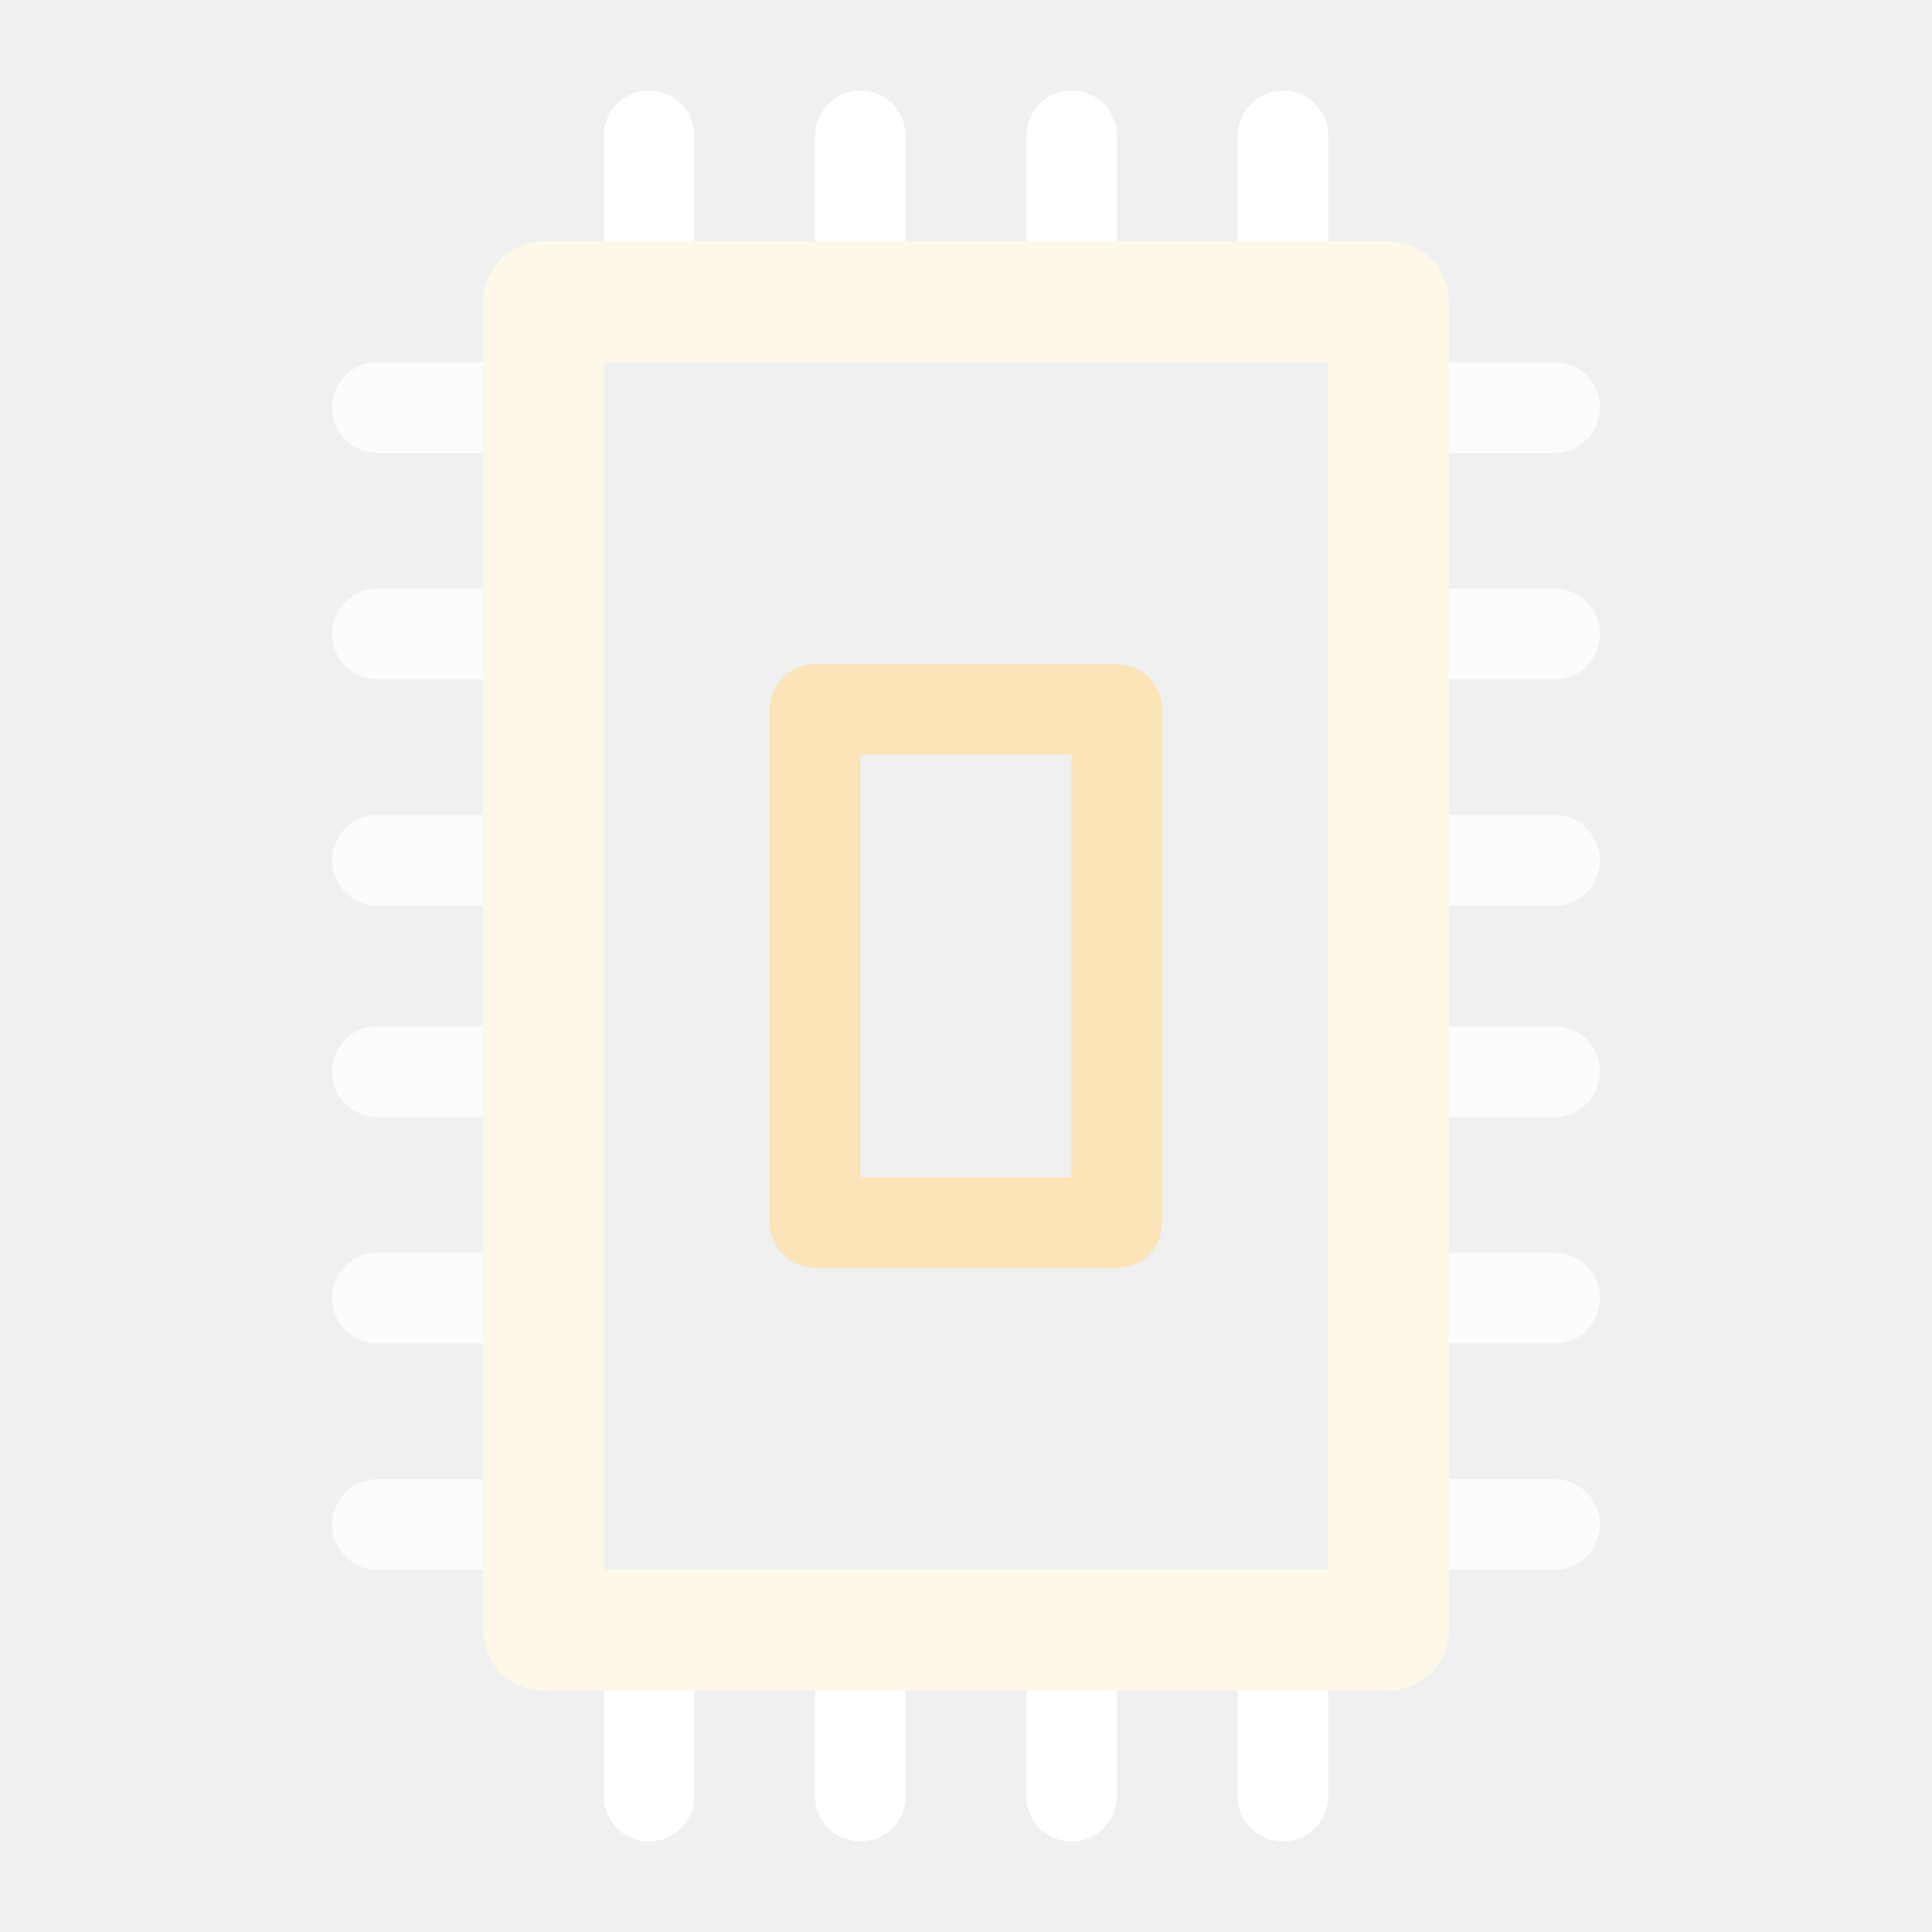
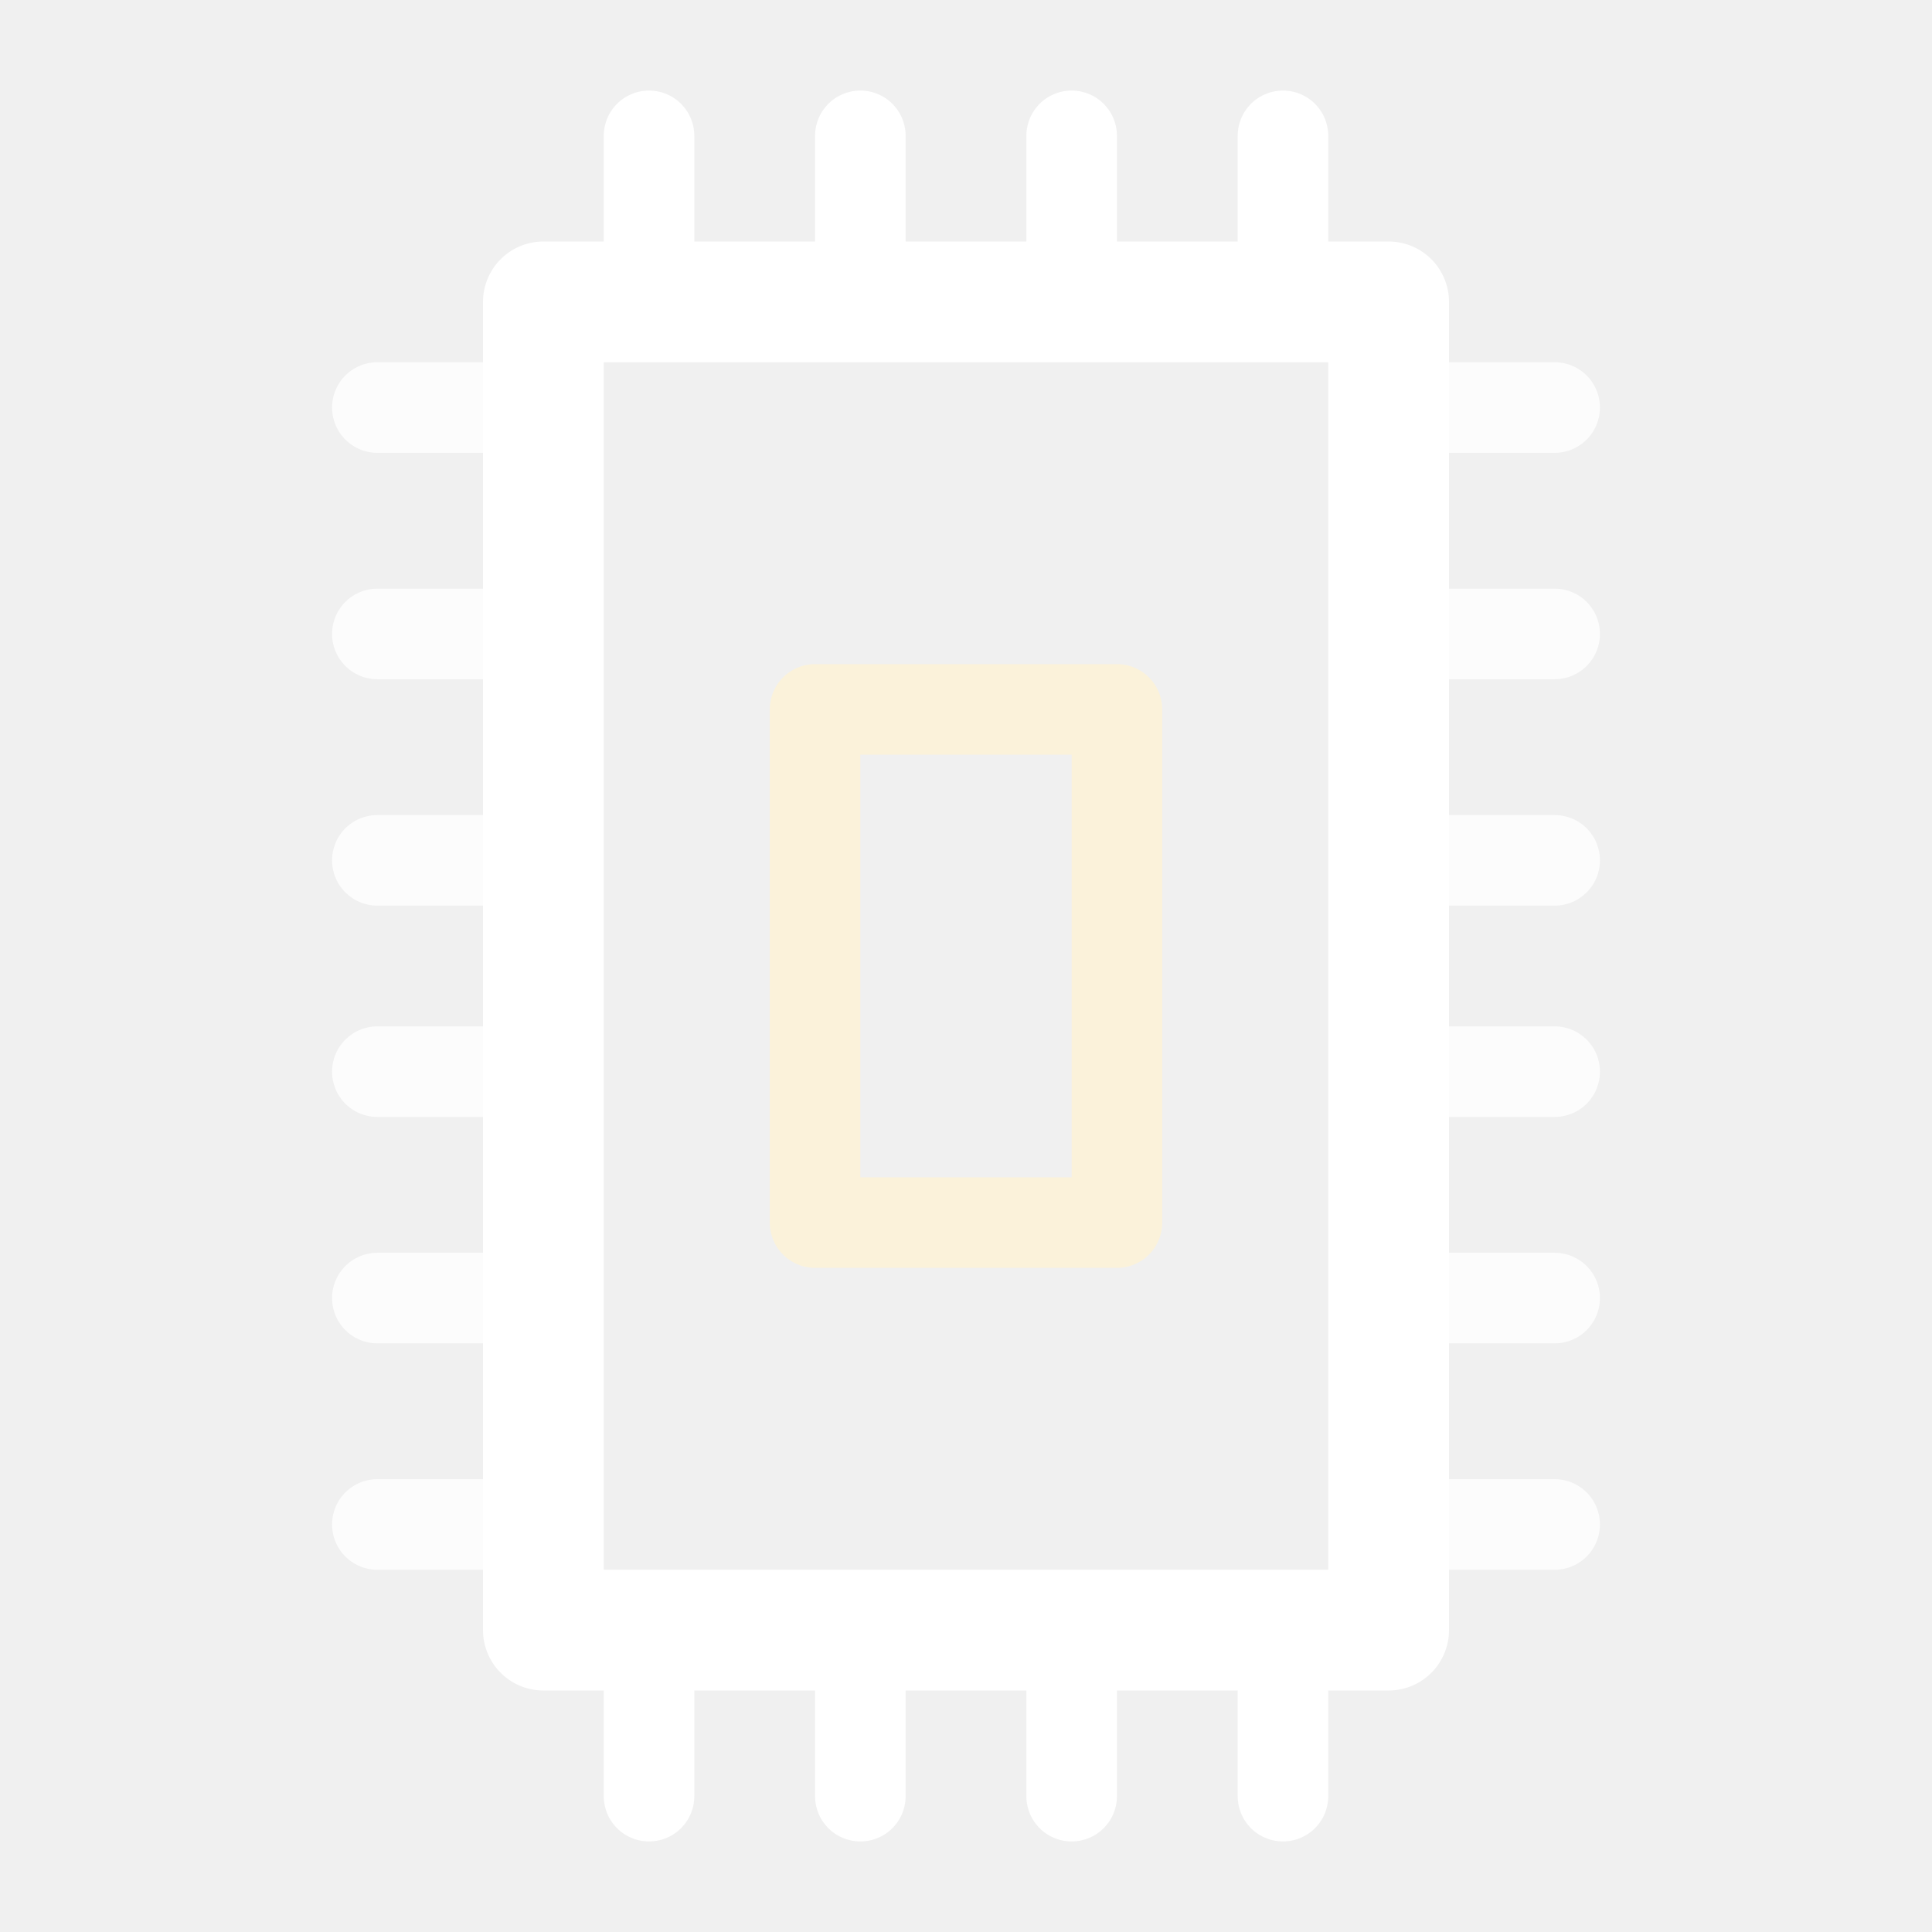
<svg xmlns="http://www.w3.org/2000/svg" width="128.0px" height="128.0px" viewBox="0 0 128.0 128.0" version="1.1" id="SVGRoot">
  <defs id="defs1019" />
  <g id="layer2">
    <g id="g108991">
      <path style="fill:none;stroke:#fcfcfc;stroke-width:6;stroke-linecap:round;stroke-linejoin:miter;stroke-opacity:1;stroke-miterlimit:4;stroke-dasharray:none" d="m 96,27 h 7" id="path43202" />
      <path style="fill:none;stroke:#fcfcfc;stroke-width:6;stroke-linecap:round;stroke-linejoin:miter;stroke-miterlimit:4;stroke-dasharray:none;stroke-opacity:1" d="m 96,42 h 7" id="path43202-6" />
      <path style="fill:none;stroke:#fcfcfc;stroke-width:6;stroke-linecap:round;stroke-linejoin:miter;stroke-miterlimit:4;stroke-dasharray:none;stroke-opacity:1" d="m 96,57 h 7" id="path43202-7" />
      <path style="fill:none;stroke:#fcfcfc;stroke-width:6;stroke-linecap:round;stroke-linejoin:miter;stroke-miterlimit:4;stroke-dasharray:none;stroke-opacity:1" d="m 96,71 h 7" id="path43202-3" />
      <path style="fill:none;stroke:#fcfcfc;stroke-width:6;stroke-linecap:round;stroke-linejoin:miter;stroke-miterlimit:4;stroke-dasharray:none;stroke-opacity:1" d="m 96,101 h 7" id="path43202-5" />
      <path style="fill:none;stroke:#fcfcfc;stroke-width:6;stroke-linecap:round;stroke-linejoin:miter;stroke-miterlimit:4;stroke-dasharray:none;stroke-opacity:1" d="m 96,86 h 7" id="path43202-9" />
      <path style="fill:none;stroke:#fcfcfc;stroke-width:6;stroke-linecap:round;stroke-linejoin:miter;stroke-miterlimit:4;stroke-dasharray:none;stroke-opacity:1" d="m 25,27 h 7" id="path43202-1" />
      <path style="fill:none;stroke:#fcfcfc;stroke-width:6;stroke-linecap:round;stroke-linejoin:miter;stroke-miterlimit:4;stroke-dasharray:none;stroke-opacity:1" d="m 25,42 h 7" id="path43202-6-2" />
      <path style="fill:none;stroke:#fcfcfc;stroke-width:6;stroke-linecap:round;stroke-linejoin:miter;stroke-miterlimit:4;stroke-dasharray:none;stroke-opacity:1" d="m 25,57 h 7" id="path43202-7-7" />
      <path style="fill:none;stroke:#fcfcfc;stroke-width:6;stroke-linecap:round;stroke-linejoin:miter;stroke-miterlimit:4;stroke-dasharray:none;stroke-opacity:1" d="m 25,71 h 7" id="path43202-3-0" />
      <path style="fill:none;stroke:#fcfcfc;stroke-width:6;stroke-linecap:round;stroke-linejoin:miter;stroke-miterlimit:4;stroke-dasharray:none;stroke-opacity:1" d="m 25,101 h 7" id="path43202-5-9" />
      <path style="fill:none;stroke:#fcfcfc;stroke-width:6;stroke-linecap:round;stroke-linejoin:miter;stroke-miterlimit:4;stroke-dasharray:none;stroke-opacity:1" d="m 25,86 h 7" id="path43202-9-3" />
      <path style="fill:none;stroke:#ffffff;stroke-width:6;stroke-linecap:round;stroke-linejoin:miter;stroke-opacity:1;stroke-miterlimit:4;stroke-dasharray:none" d="m 85,112 v 7" id="path44405" />
      <path style="fill:none;stroke:#ffffff;stroke-width:6;stroke-linecap:round;stroke-linejoin:miter;stroke-miterlimit:4;stroke-dasharray:none;stroke-opacity:1" d="m 71,112 v 7" id="path44405-6" />
      <path style="fill:none;stroke:#ffffff;stroke-width:6;stroke-linecap:round;stroke-linejoin:miter;stroke-miterlimit:4;stroke-dasharray:none;stroke-opacity:1" d="m 57,112 v 7" id="path44405-6-0" />
      <path style="fill:none;stroke:#ffffff;stroke-width:6;stroke-linecap:round;stroke-linejoin:miter;stroke-miterlimit:4;stroke-dasharray:none;stroke-opacity:1" d="m 43,112 v 7" id="path44405-6-6" />
      <path style="fill:none;stroke:#ffffff;stroke-width:6;stroke-linecap:round;stroke-linejoin:miter;stroke-miterlimit:4;stroke-dasharray:none;stroke-opacity:1" d="m 85,9 v 7" id="path44405-2" />
      <path style="fill:none;stroke:#ffffff;stroke-width:6;stroke-linecap:round;stroke-linejoin:miter;stroke-miterlimit:4;stroke-dasharray:none;stroke-opacity:1" d="m 71,9 v 7" id="path44405-6-61" />
      <path style="fill:none;stroke:#ffffff;stroke-width:6;stroke-linecap:round;stroke-linejoin:miter;stroke-miterlimit:4;stroke-dasharray:none;stroke-opacity:1" d="m 57,9 v 7" id="path44405-6-0-8" />
      <path style="fill:none;stroke:#ffffff;stroke-width:6;stroke-linecap:round;stroke-linejoin:miter;stroke-miterlimit:4;stroke-dasharray:none;stroke-opacity:1" d="m 43,9 v 7" id="path44405-6-6-7" />
    </g>
  </g>
  <g id="layer1">
-     <path style="fill:none;stroke:#fdf8e7;stroke-width:8;stroke-linecap:butt;stroke-linejoin:round;stroke-opacity:1;stroke-miterlimit:4;stroke-dasharray:none" d="M 36,108 V 20 h 56 v 88 z" id="path42721" />
-     <path style="fill:none;stroke:#fbe4b7;stroke-width:6;stroke-linecap:butt;stroke-linejoin:round;stroke-miterlimit:4;stroke-dasharray:none;stroke-opacity:1" d="M 74,81 V 47 H 54 v 34 z" id="path130748" />
+     <path style="fill:none;stroke:#ffffff;stroke-width:8;stroke-linecap:butt;stroke-linejoin:round;stroke-opacity:1;stroke-miterlimit:4;stroke-dasharray:none" d="M 36,108 V 20 h 56 v 88 z" id="path42721" />
+     <path style="fill:none;stroke:#fbf2da;stroke-width:6;stroke-linecap:butt;stroke-linejoin:round;stroke-miterlimit:4;stroke-dasharray:none;stroke-opacity:1" d="M 74,81 V 47 H 54 v 34 z" id="path130748" />
  </g>
</svg>
